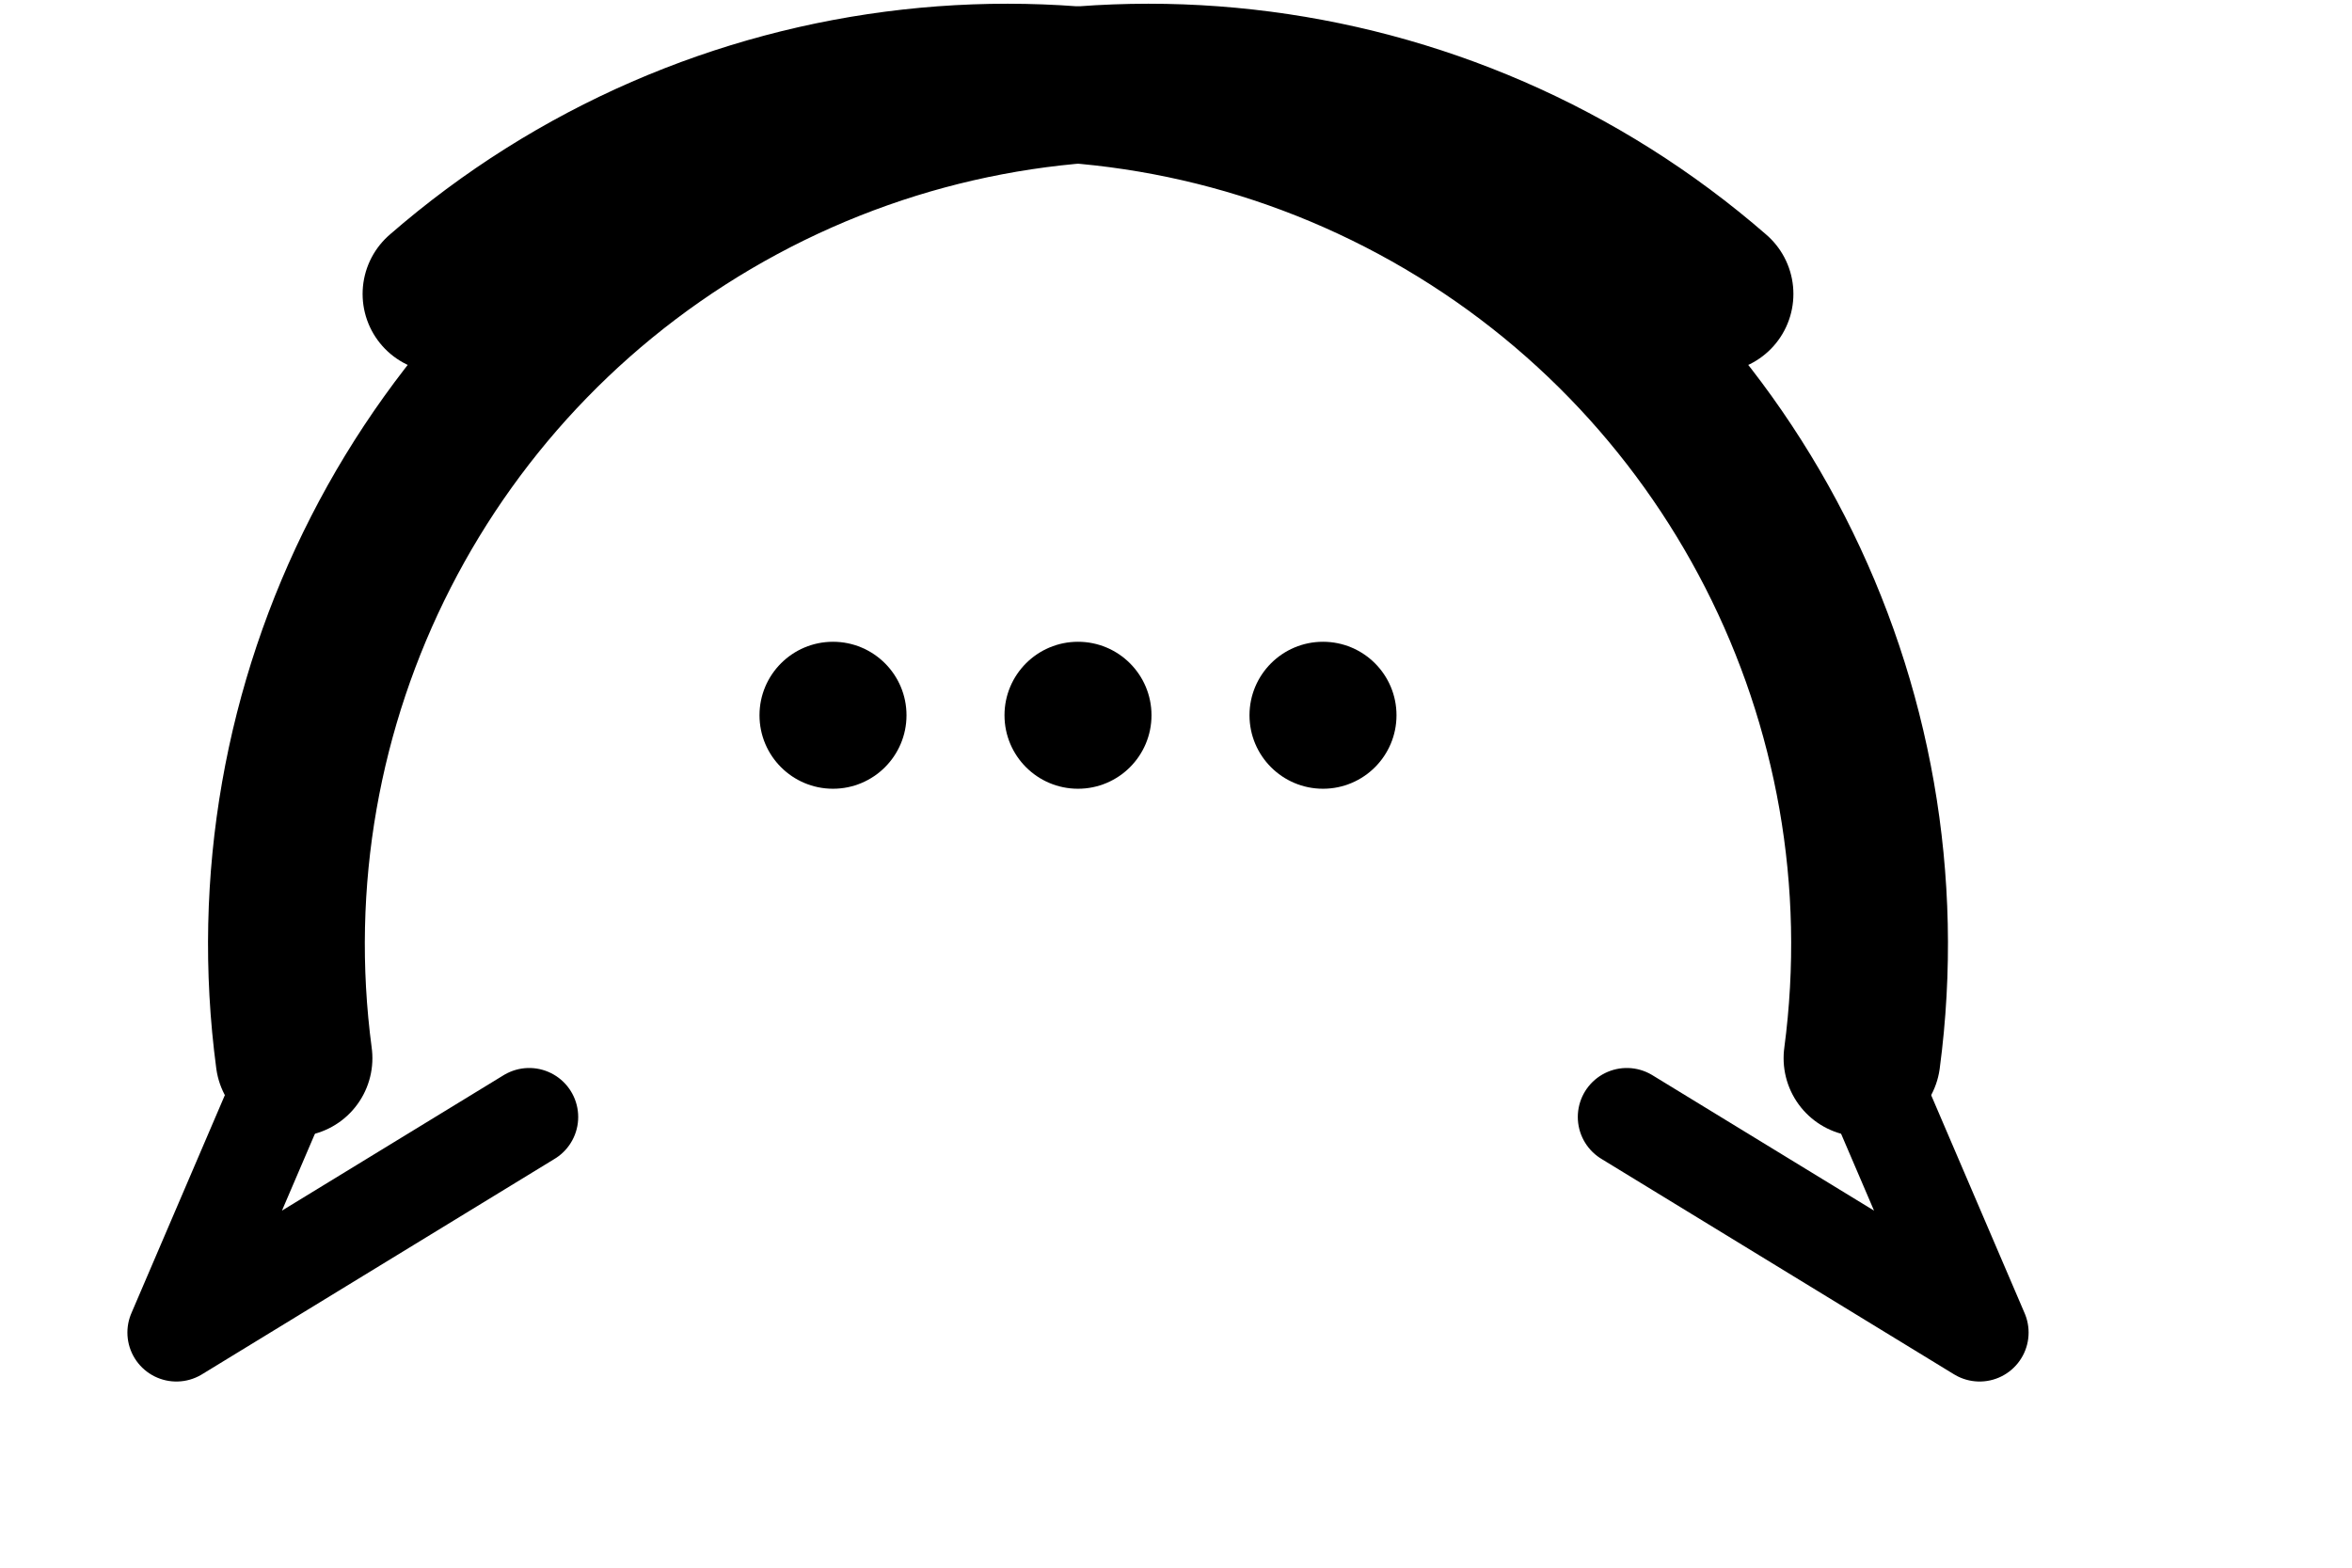
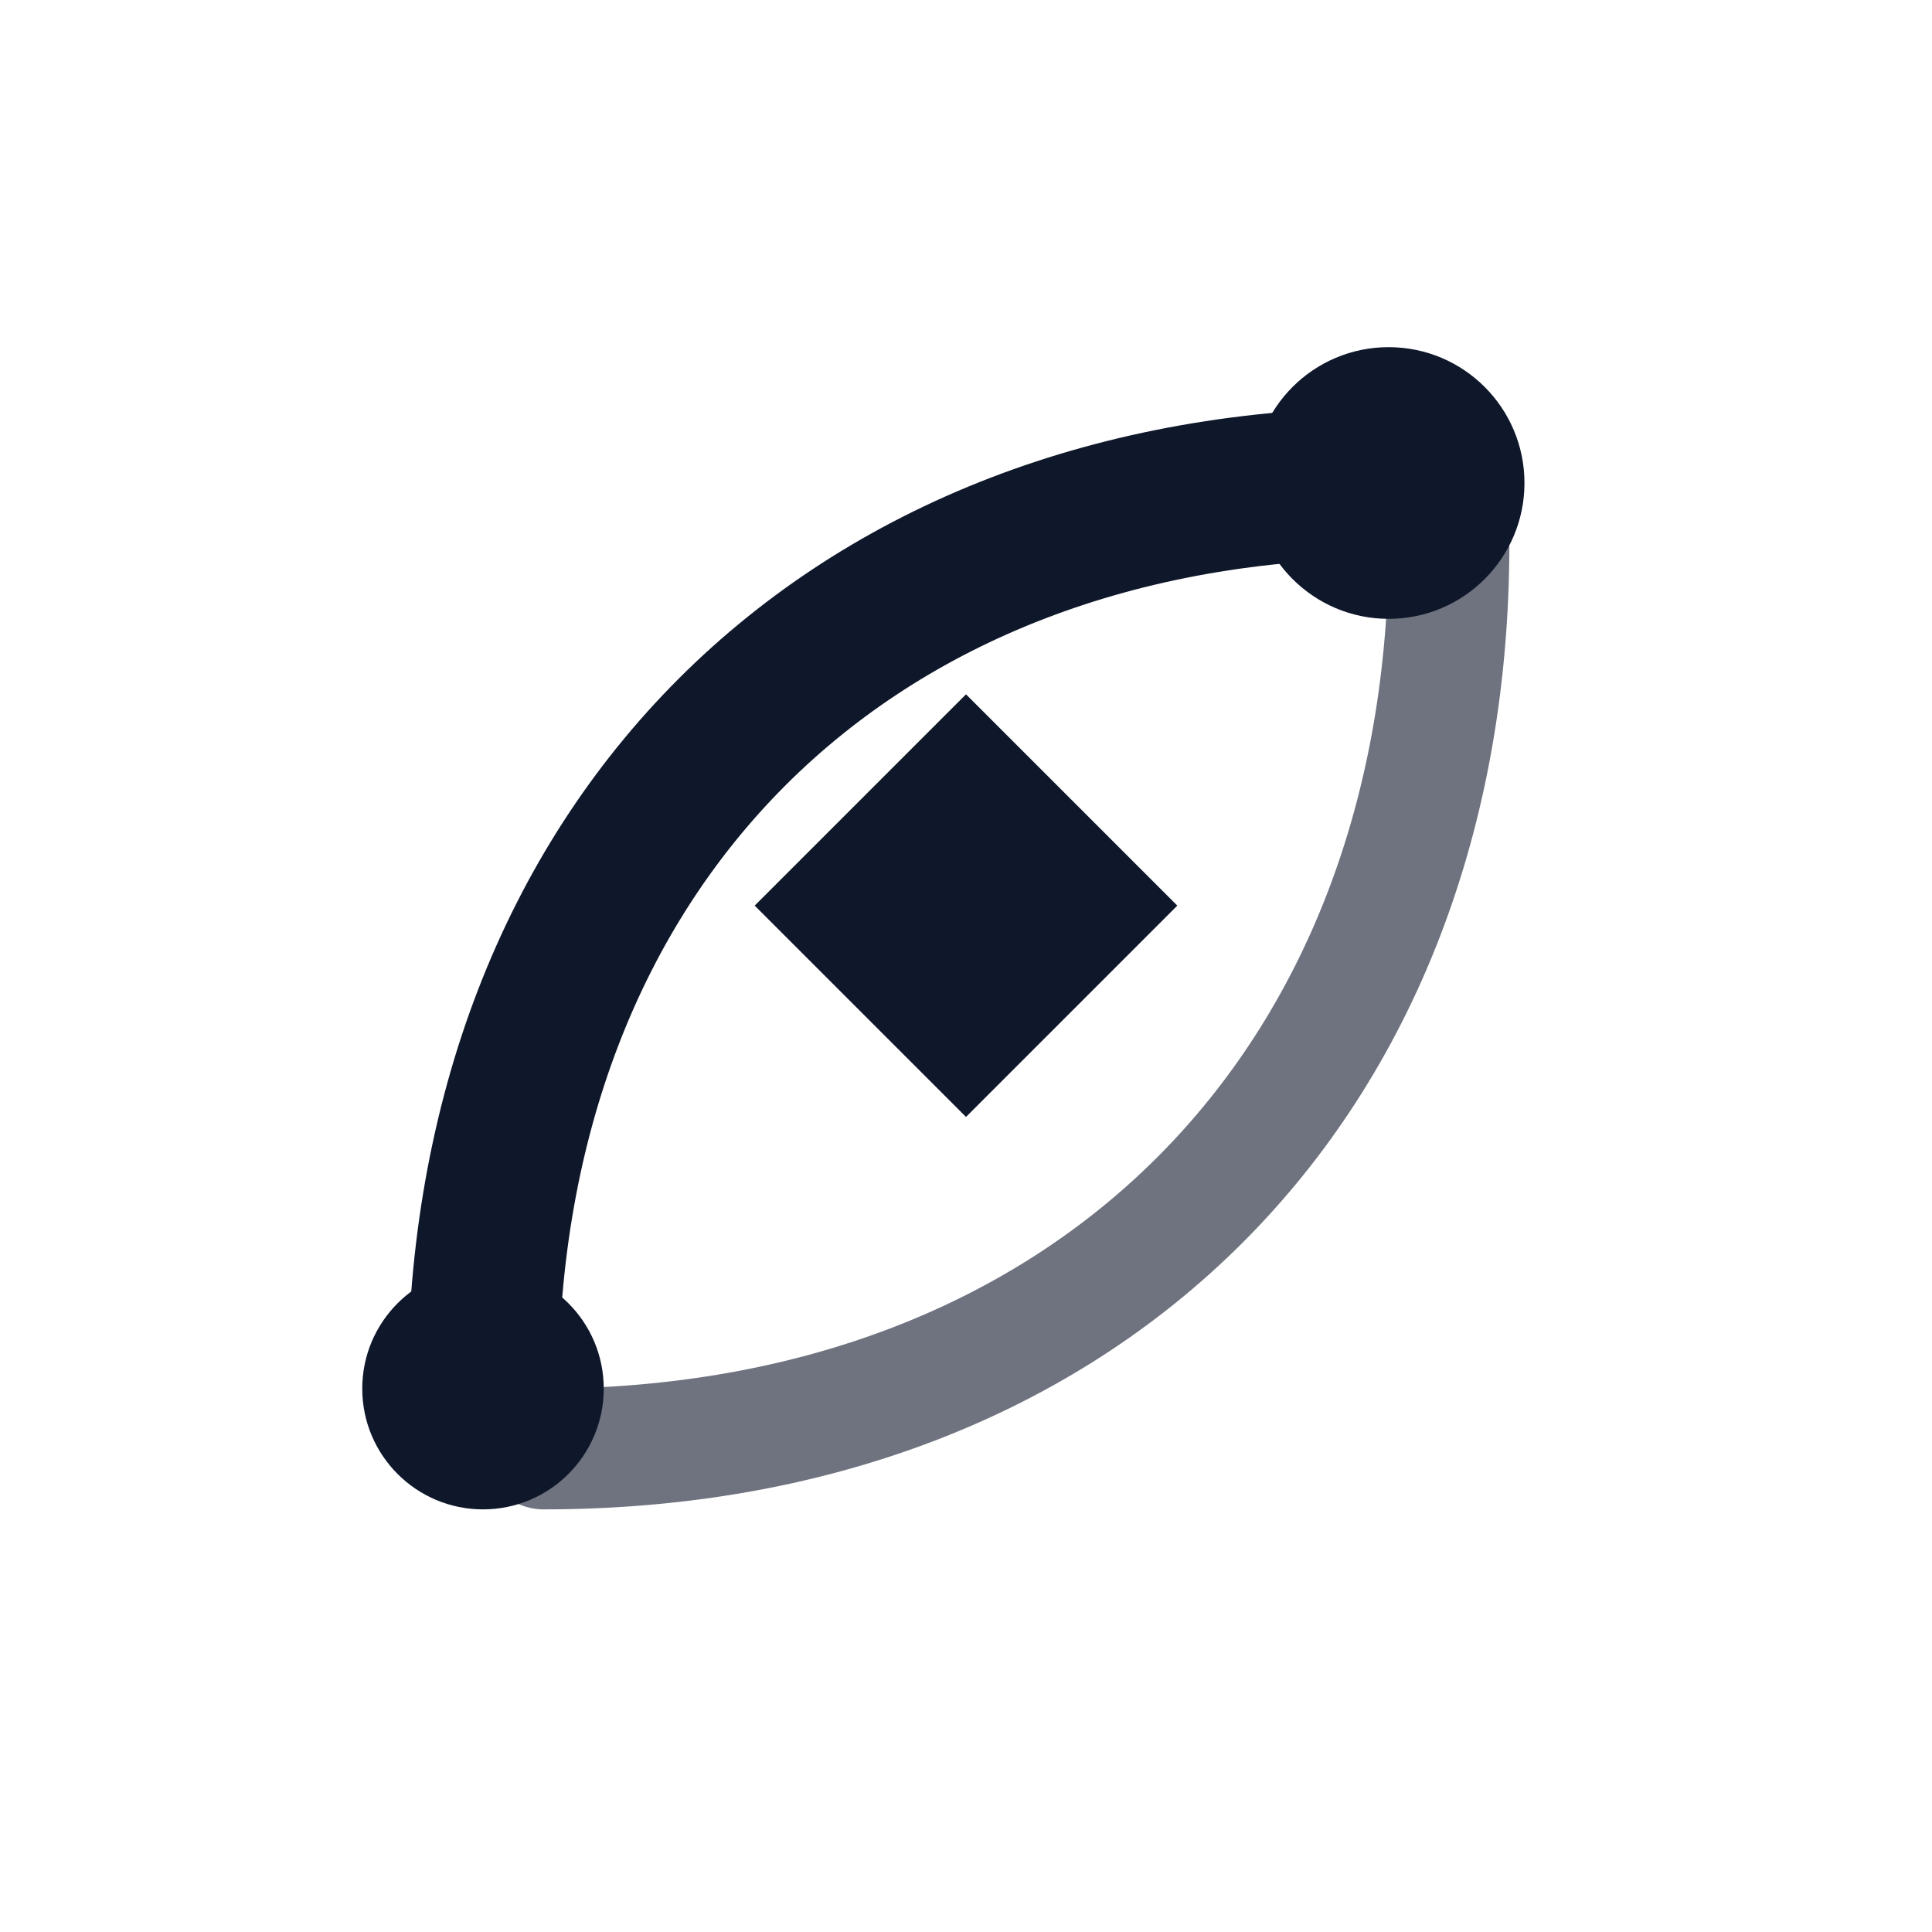
- <svg xmlns="http://www.w3.org/2000/svg" viewBox="0 0 240 160" width="240" height="160">
-   <path d="M30 108 A88 88 0 0 1 175 30" fill="none" stroke="#000000" stroke-width="16" stroke-linecap="round" />
-   <path d="M190 108 A88 88 0 0 0 45 30" fill="none" stroke="#000000" stroke-width="16" stroke-linecap="round" />
-   <circle cx="85" cy="73" r="7.5" fill="#000000" />
-   <circle cx="110" cy="73" r="7.5" fill="#000000" />
-   <circle cx="135" cy="73" r="7.5" fill="#000000" />
-   <path d="M30 108 L18 136 L54 114" fill="none" stroke="#000000" stroke-width="10" stroke-linecap="round" stroke-linejoin="round" />
-   <path d="M190 108 L202 136 L166 114" fill="none" stroke="#000000" stroke-width="10" stroke-linecap="round" stroke-linejoin="round" />
+ <svg xmlns="http://www.w3.org/2000/svg" viewBox="0 0 64 64" width="64" height="64" fill="none">
+   <path d="M 16 46 C 16 28 28 16 46 16" stroke="#0F172A" stroke-width="5" stroke-linecap="round" />
+   <path d="M 18 48 C 36 48 48 36 48 18" stroke="#0F172A" stroke-width="4" stroke-linecap="round" stroke-opacity="0.6" />
+   <circle cx="16" cy="46" r="4" fill="#0F172A" />
+   <circle cx="46" cy="16" r="4.5" fill="#0F172A" />
+   <path d="M 32 23 L 39 30 L 32 37 L 25 30 Z" fill="#0F172A" />
</svg>
